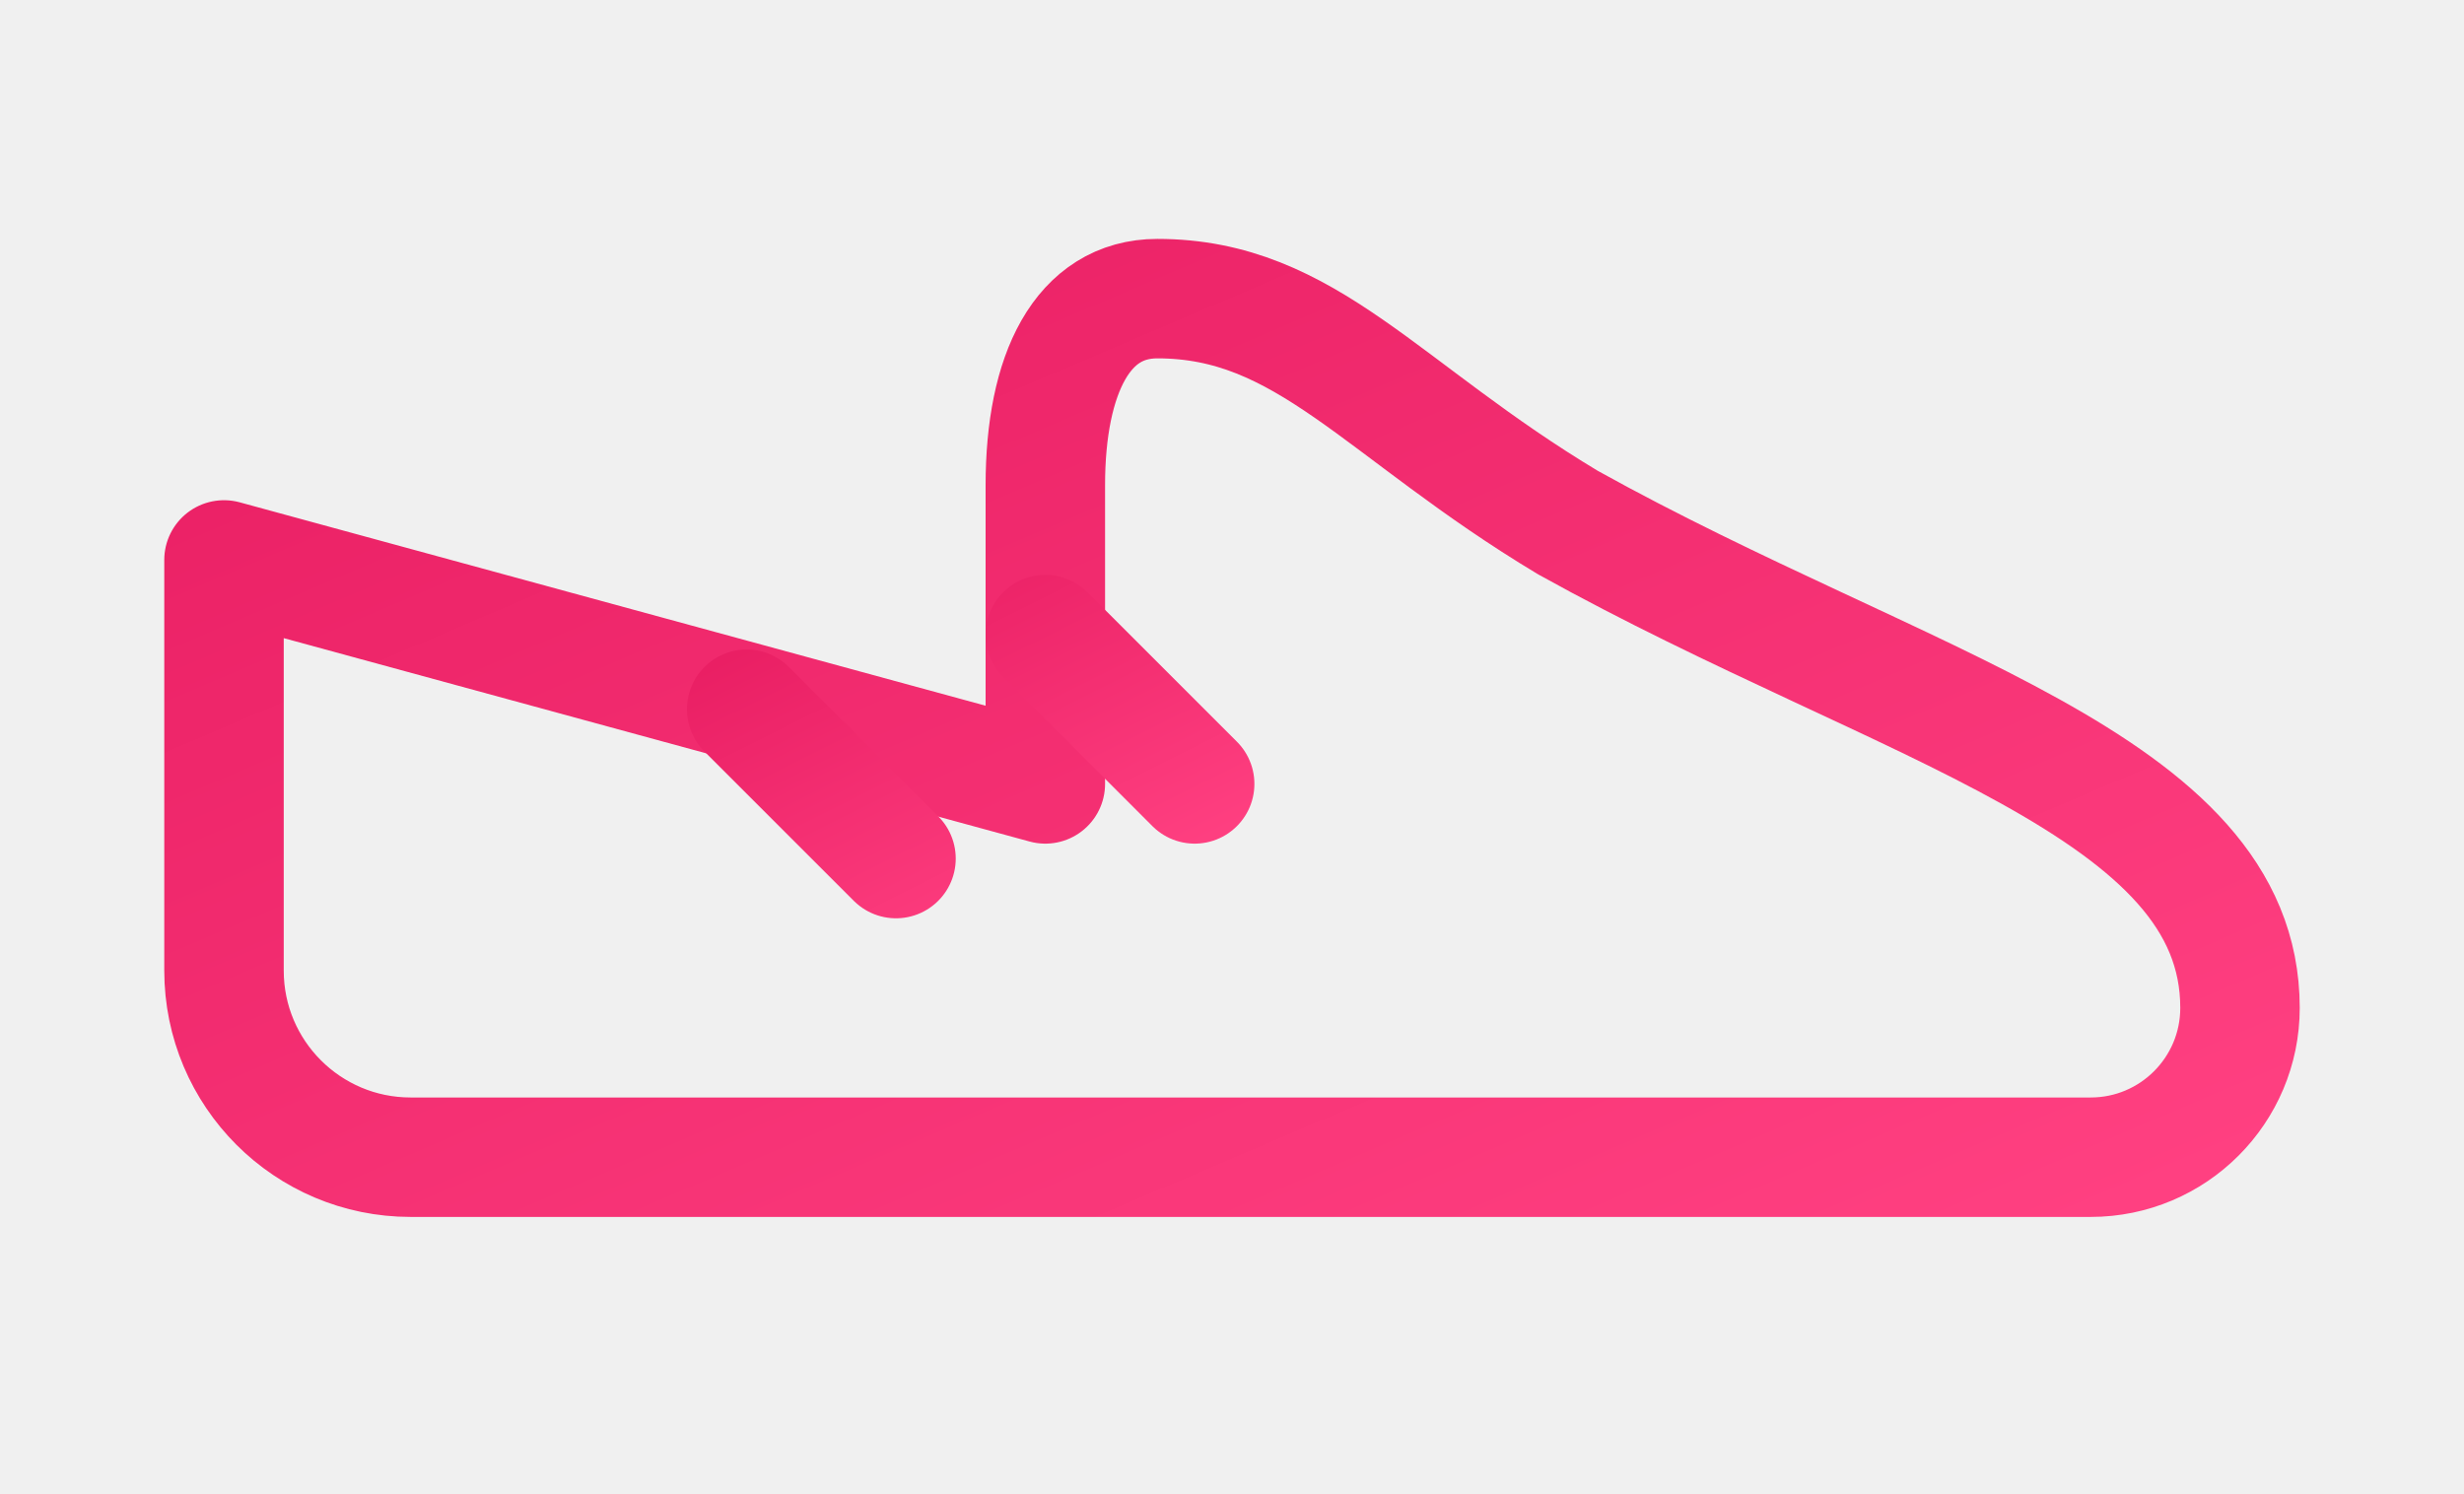
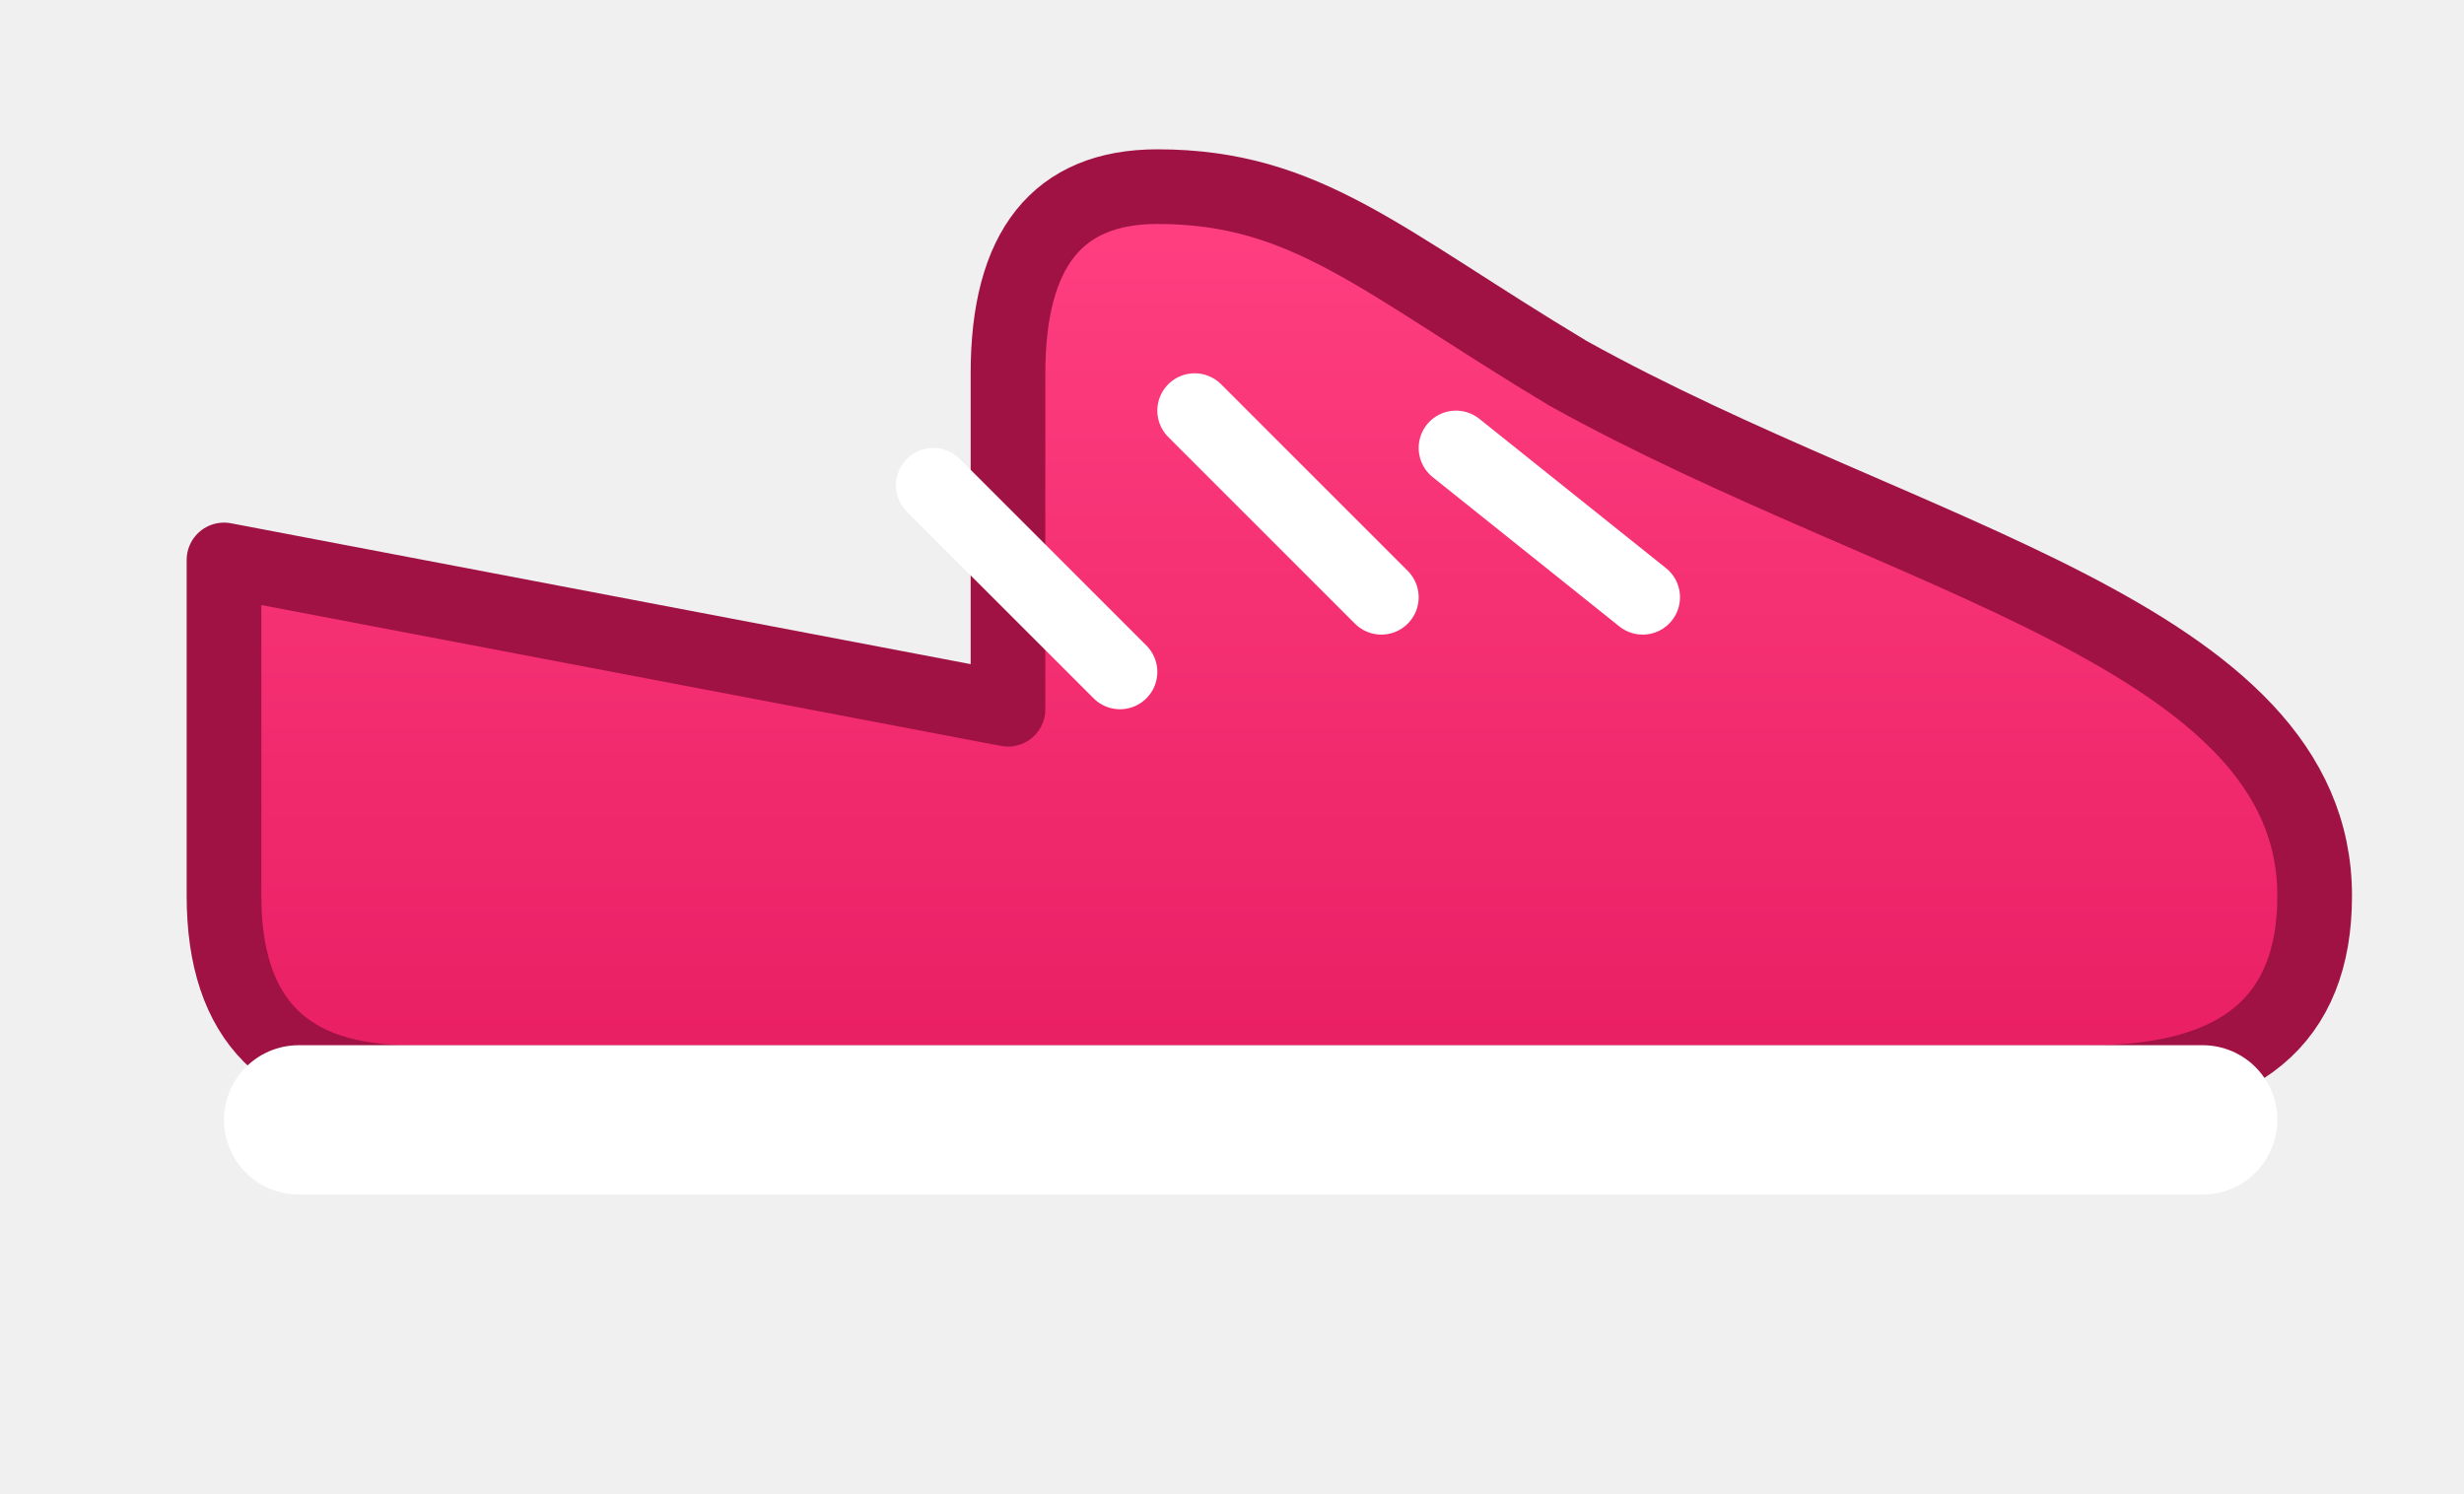
- <svg xmlns="http://www.w3.org/2000/svg" viewBox="0 0 66 40" fill="none" role="img" aria-label="נעליים">
+ <svg xmlns="http://www.w3.org/2000/svg" viewBox="0 0 66 40" role="img" aria-label="נעליים">
  <defs>
-     <linearGradient id="g_shoes" x1="0" y1="0" x2="1" y2="1">
-       <stop offset="0" stop-color="#E91E63" />
-       <stop offset="1" stop-color="#FF4081" />
+     <linearGradient id="g_shoe" x1="0" y1="0" x2="0" y2="1">
+       <stop offset="0" stop-color="#FF4081" />
+       <stop offset="1" stop-color="#E91E63" />
    </linearGradient>
  </defs>
-   <g stroke="url(#g_shoes)" stroke-width="3.2" stroke-linecap="round" stroke-linejoin="round">
-     <path d="M6 15 v11 a5 5 0 0 0 5 5 h45 a4 4 0 0 0 4 -4 c0 -6 -9 -8 -18 -13 c-5 -3 -7 -6 -11 -6 c-2 0 -3 2 -3 5 v8 Z" />
-     <path d="M20 19 l4 4 M28 17 l4 4" />
-   </g>
+   <path d="M6 15 v9 q0 5 5 5 h45 q6 0 6 -5 c0 -7 -11 -9 -20 -14 c-5 -3 -7 -5 -11 -5 q-4 0 -4 5 v9 z" fill="url(#g_shoe)" stroke="#a01243" stroke-width="2" stroke-linejoin="round" />
+   <path d="M8 30 h51" stroke="#fff" stroke-width="4" stroke-linecap="round" />
+   <path d="M25 13 l5 5 M32 11 l5 5 M39 12 l5 4" stroke="#fff" stroke-width="2" stroke-linecap="round" />
</svg>
